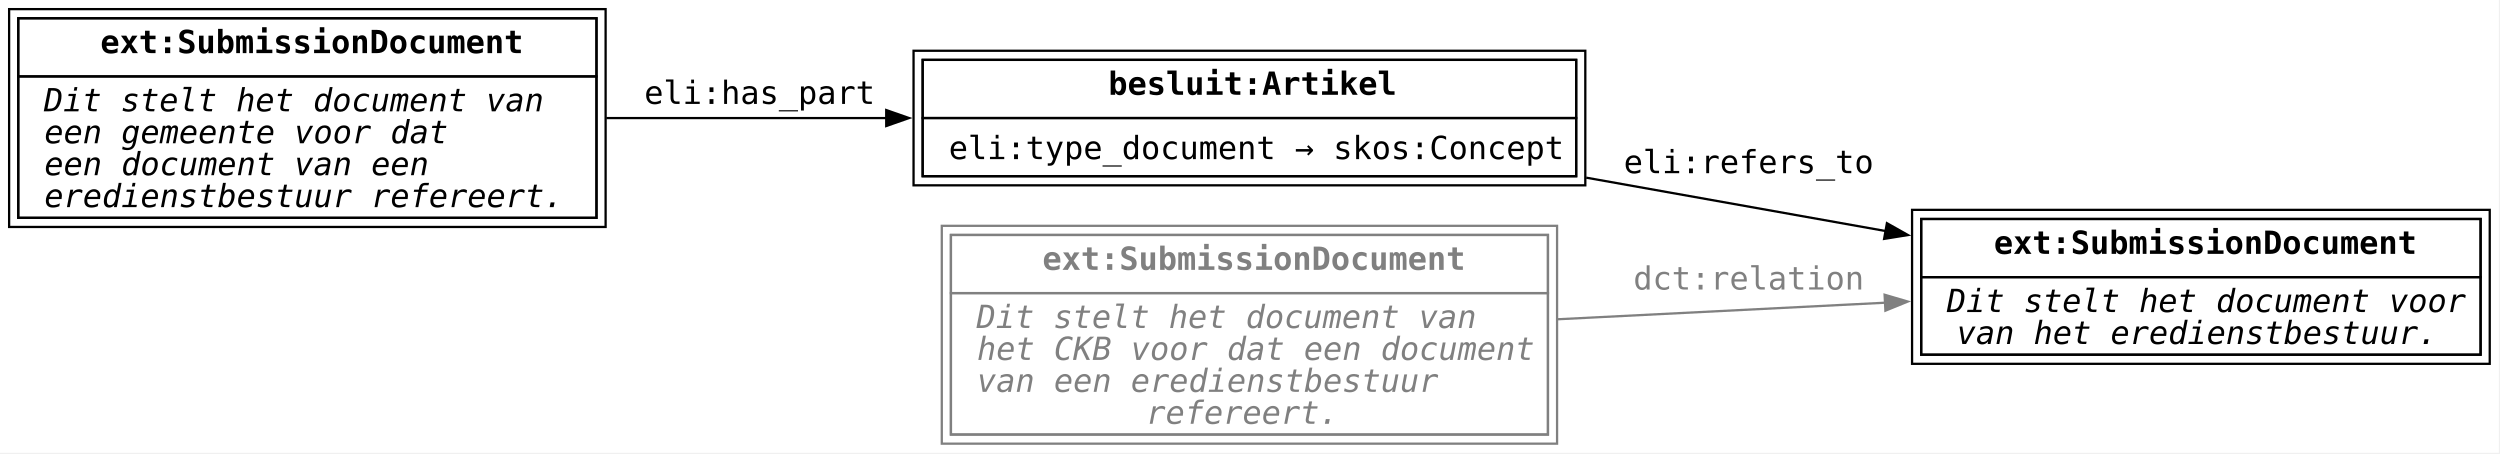
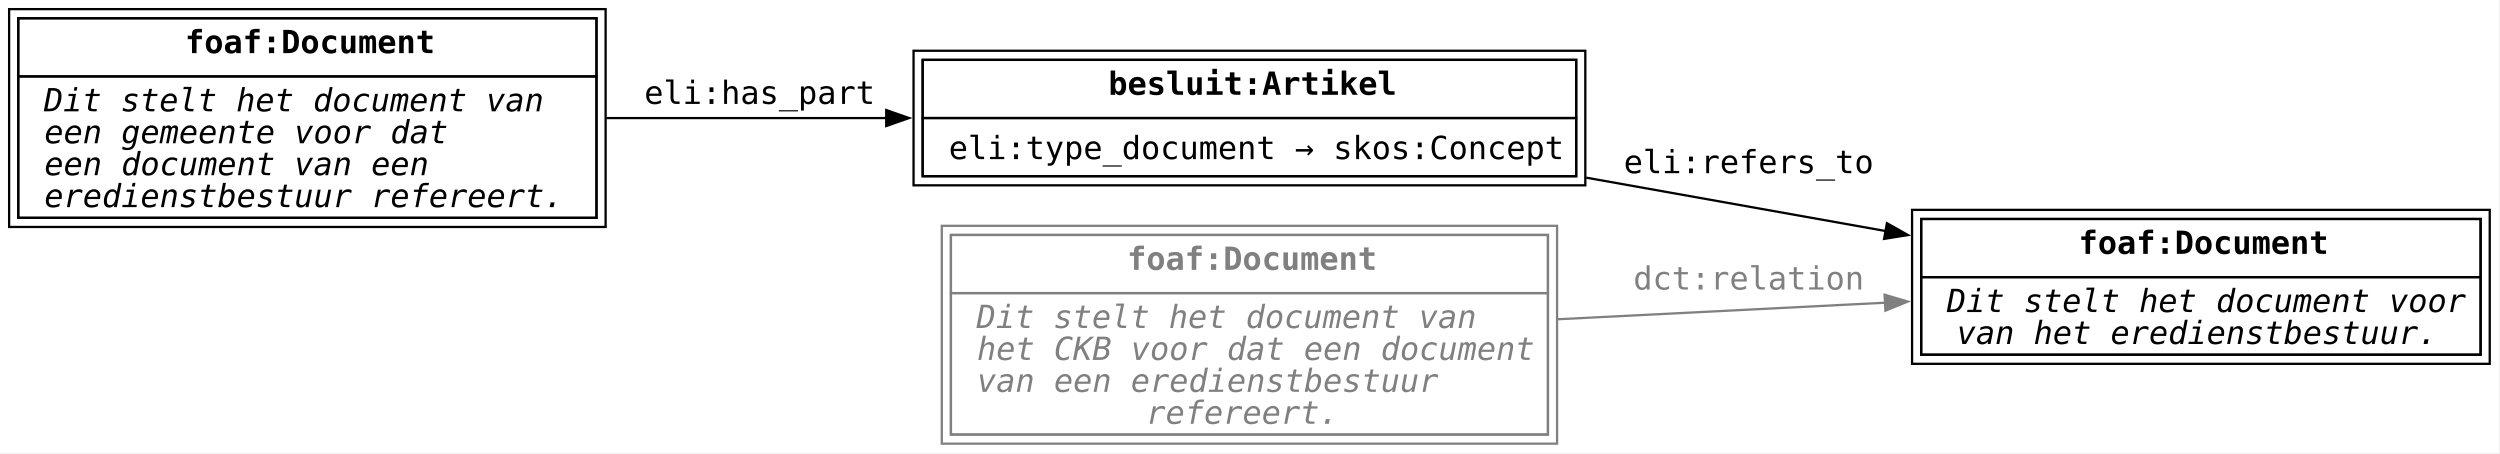
<svg xmlns="http://www.w3.org/2000/svg" width="1096pt" height="199pt" viewBox="0.00 0.00 1096.00 199.00">
  <g id="graph0" class="graph" transform="scale(1 1) rotate(0) translate(4 194.5)">
    <polygon fill="white" stroke="none" points="-4,4 -4,-194.5 1091.5,-194.5 1091.5,4 -4,4" />
    <g id="node1" class="node">
      <polygon fill="none" stroke="black" points="257.5,-186.5 4,-186.5 4,-99 257.5,-99 257.5,-186.5" />
      <polygon fill="none" stroke="black" points="261.5,-190.5 0,-190.5 0,-95 261.5,-95 261.5,-190.5" />
      <polygon fill="none" stroke="black" points="4,-161 4,-186.5 257.5,-186.5 257.5,-161 4,-161" />
-       <text xml:space="preserve" text-anchor="start" x="40" y="-171.2" font-family="Monospace" font-weight="bold" font-size="14.00">ext:SubmissionDocument</text>
+       <text xml:space="preserve" text-anchor="start" x="77.12" y="-171.2" font-family="Monospace" font-weight="bold" font-size="14.00">foaf:Document</text>
      <polygon fill="none" stroke="black" points="4,-99 4,-161 257.5,-161 257.5,-99 4,-99" />
      <text xml:space="preserve" text-anchor="start" x="7" y="-145.7" font-family="Monospace" font-size="14.00"> </text>
      <text xml:space="preserve" text-anchor="start" x="15.25" y="-145.7" font-family="Monospace" font-style="italic" font-size="14.00">Dit stelt het document van </text>
      <text xml:space="preserve" text-anchor="start" x="7" y="-131.7" font-family="Monospace" font-style="italic" font-size="14.00"> een gemeente voor dat </text>
      <text xml:space="preserve" text-anchor="start" x="7" y="-117.7" font-family="Monospace" font-style="italic" font-size="14.00"> een document van een </text>
      <text xml:space="preserve" text-anchor="start" x="7" y="-103.7" font-family="Monospace" font-style="italic" font-size="14.00"> eredienstbestuur refereert. </text>
      <text xml:space="preserve" text-anchor="start" x="246.25" y="-103.7" font-family="Monospace" font-size="14.00"> </text>
    </g>
    <g id="node2" class="node">
      <polygon fill="none" stroke="black" points="687,-168.25 400.5,-168.25 400.5,-117.25 687,-117.25 687,-168.25" />
      <polygon fill="none" stroke="black" points="691,-172.25 396.5,-172.25 396.5,-113.25 691,-113.25 691,-172.25" />
      <polygon fill="none" stroke="black" points="400.5,-142.75 400.5,-168.25 687,-168.25 687,-142.75 400.5,-142.75" />
      <text xml:space="preserve" text-anchor="start" x="481.88" y="-152.95" font-family="Monospace" font-weight="bold" font-size="14.00">besluit:Artikel</text>
      <polygon fill="none" stroke="black" points="400.5,-117.25 400.5,-142.75 687,-142.75 687,-117.25 400.5,-117.25" />
      <text xml:space="preserve" text-anchor="start" x="403.5" y="-124.75" font-family="Monospace" font-size="14.00"> eli:type_document → skos:Concept </text>
    </g>
    <g id="edge1" class="edge">
      <path fill="none" stroke="black" d="M261.79,-142.75C300.81,-142.75 344.04,-142.75 384.66,-142.75" />
      <polygon fill="black" stroke="black" points="384.52,-146.25 394.52,-142.75 384.52,-139.25 384.52,-146.25" />
      <text xml:space="preserve" text-anchor="middle" x="329" y="-148.95" font-family="Monospace" font-size="14.00">eli:has_part</text>
    </g>
    <g id="node4" class="node">
      <polygon fill="none" stroke="black" points="1083.5,-98.5 838.25,-98.5 838.25,-39 1083.5,-39 1083.5,-98.5" />
      <polygon fill="none" stroke="black" points="1087.5,-102.5 834.25,-102.5 834.25,-35 1087.5,-35 1087.5,-102.5" />
      <polygon fill="none" stroke="black" points="838.25,-73 838.25,-98.5 1083.5,-98.5 1083.5,-73 838.25,-73" />
-       <text xml:space="preserve" text-anchor="start" x="870.12" y="-83.2" font-family="Monospace" font-weight="bold" font-size="14.00">ext:SubmissionDocument</text>
+       <text xml:space="preserve" text-anchor="start" x="907.25" y="-83.2" font-family="Monospace" font-weight="bold" font-size="14.00">foaf:Document</text>
      <polygon fill="none" stroke="black" points="838.25,-39 838.25,-73 1083.5,-73 1083.5,-39 838.25,-39" />
      <text xml:space="preserve" text-anchor="start" x="841.25" y="-57.7" font-family="Monospace" font-size="14.00"> </text>
      <text xml:space="preserve" text-anchor="start" x="849.5" y="-57.7" font-family="Monospace" font-style="italic" font-size="14.00">Dit stelt het document voor </text>
      <text xml:space="preserve" text-anchor="start" x="845.38" y="-43.7" font-family="Monospace" font-style="italic" font-size="14.00"> van het eredienstbestuur. </text>
      <text xml:space="preserve" text-anchor="start" x="1068.12" y="-43.7" font-family="Monospace" font-size="14.00"> </text>
    </g>
    <g id="edge2" class="edge">
      <path fill="none" stroke="black" d="M691.4,-116.61C734.13,-108.99 780.64,-100.7 822.76,-93.19" />
      <polygon fill="black" stroke="black" points="823.22,-96.66 832.45,-91.46 821.99,-89.77 823.22,-96.66" />
      <text xml:space="preserve" text-anchor="middle" x="762.62" y="-118.58" font-family="Monospace" font-size="14.00">eli:refers_to</text>
    </g>
    <g id="node3" class="node">
      <polygon fill="none" stroke="grey" points="674.62,-91.5 412.88,-91.5 412.88,-4 674.62,-4 674.62,-91.5" />
      <polygon fill="none" stroke="grey" points="678.62,-95.5 408.88,-95.5 408.88,0 678.62,0 678.62,-95.5" />
      <polygon fill="none" stroke="grey" points="412.88,-66 412.88,-91.5 674.62,-91.5 674.62,-66 412.88,-66" />
-       <text xml:space="preserve" text-anchor="start" x="453" y="-76.2" font-family="Monospace" font-weight="bold" font-size="14.00" fill="grey">ext:SubmissionDocument</text>
+       <text xml:space="preserve" text-anchor="start" x="490.12" y="-76.2" font-family="Monospace" font-weight="bold" font-size="14.00" fill="grey">foaf:Document</text>
      <polygon fill="none" stroke="grey" points="412.88,-4 412.88,-66 674.62,-66 674.62,-4 412.88,-4" />
      <text xml:space="preserve" text-anchor="start" x="415.88" y="-50.7" font-family="Monospace" font-size="14.00" fill="grey"> </text>
      <text xml:space="preserve" text-anchor="start" x="424.12" y="-50.7" font-family="Monospace" font-style="italic" font-size="14.00" fill="grey">Dit stelt het document van </text>
      <text xml:space="preserve" text-anchor="start" x="415.88" y="-36.7" font-family="Monospace" font-style="italic" font-size="14.00" fill="grey"> het CKB voor dat een document </text>
      <text xml:space="preserve" text-anchor="start" x="415.88" y="-22.7" font-family="Monospace" font-style="italic" font-size="14.00" fill="grey"> van een eredienstbestuur </text>
      <text xml:space="preserve" text-anchor="start" x="490.12" y="-8.7" font-family="Monospace" font-style="italic" font-size="14.00" fill="grey"> refereert. </text>
      <text xml:space="preserve" text-anchor="start" x="589.12" y="-8.7" font-family="Monospace" font-size="14.00" fill="grey"> </text>
    </g>
    <g id="edge3" class="edge">
      <path fill="none" stroke="grey" d="M678.96,-54.54C724.91,-56.86 776.37,-59.47 822.57,-61.8" />
      <polygon fill="grey" stroke="grey" points="822.21,-65.29 832.37,-62.3 822.56,-58.3 822.21,-65.29" />
      <text xml:space="preserve" text-anchor="middle" x="762.62" y="-67.56" font-family="Monospace" font-size="14.00" fill="grey">dct:relation</text>
    </g>
  </g>
</svg>
